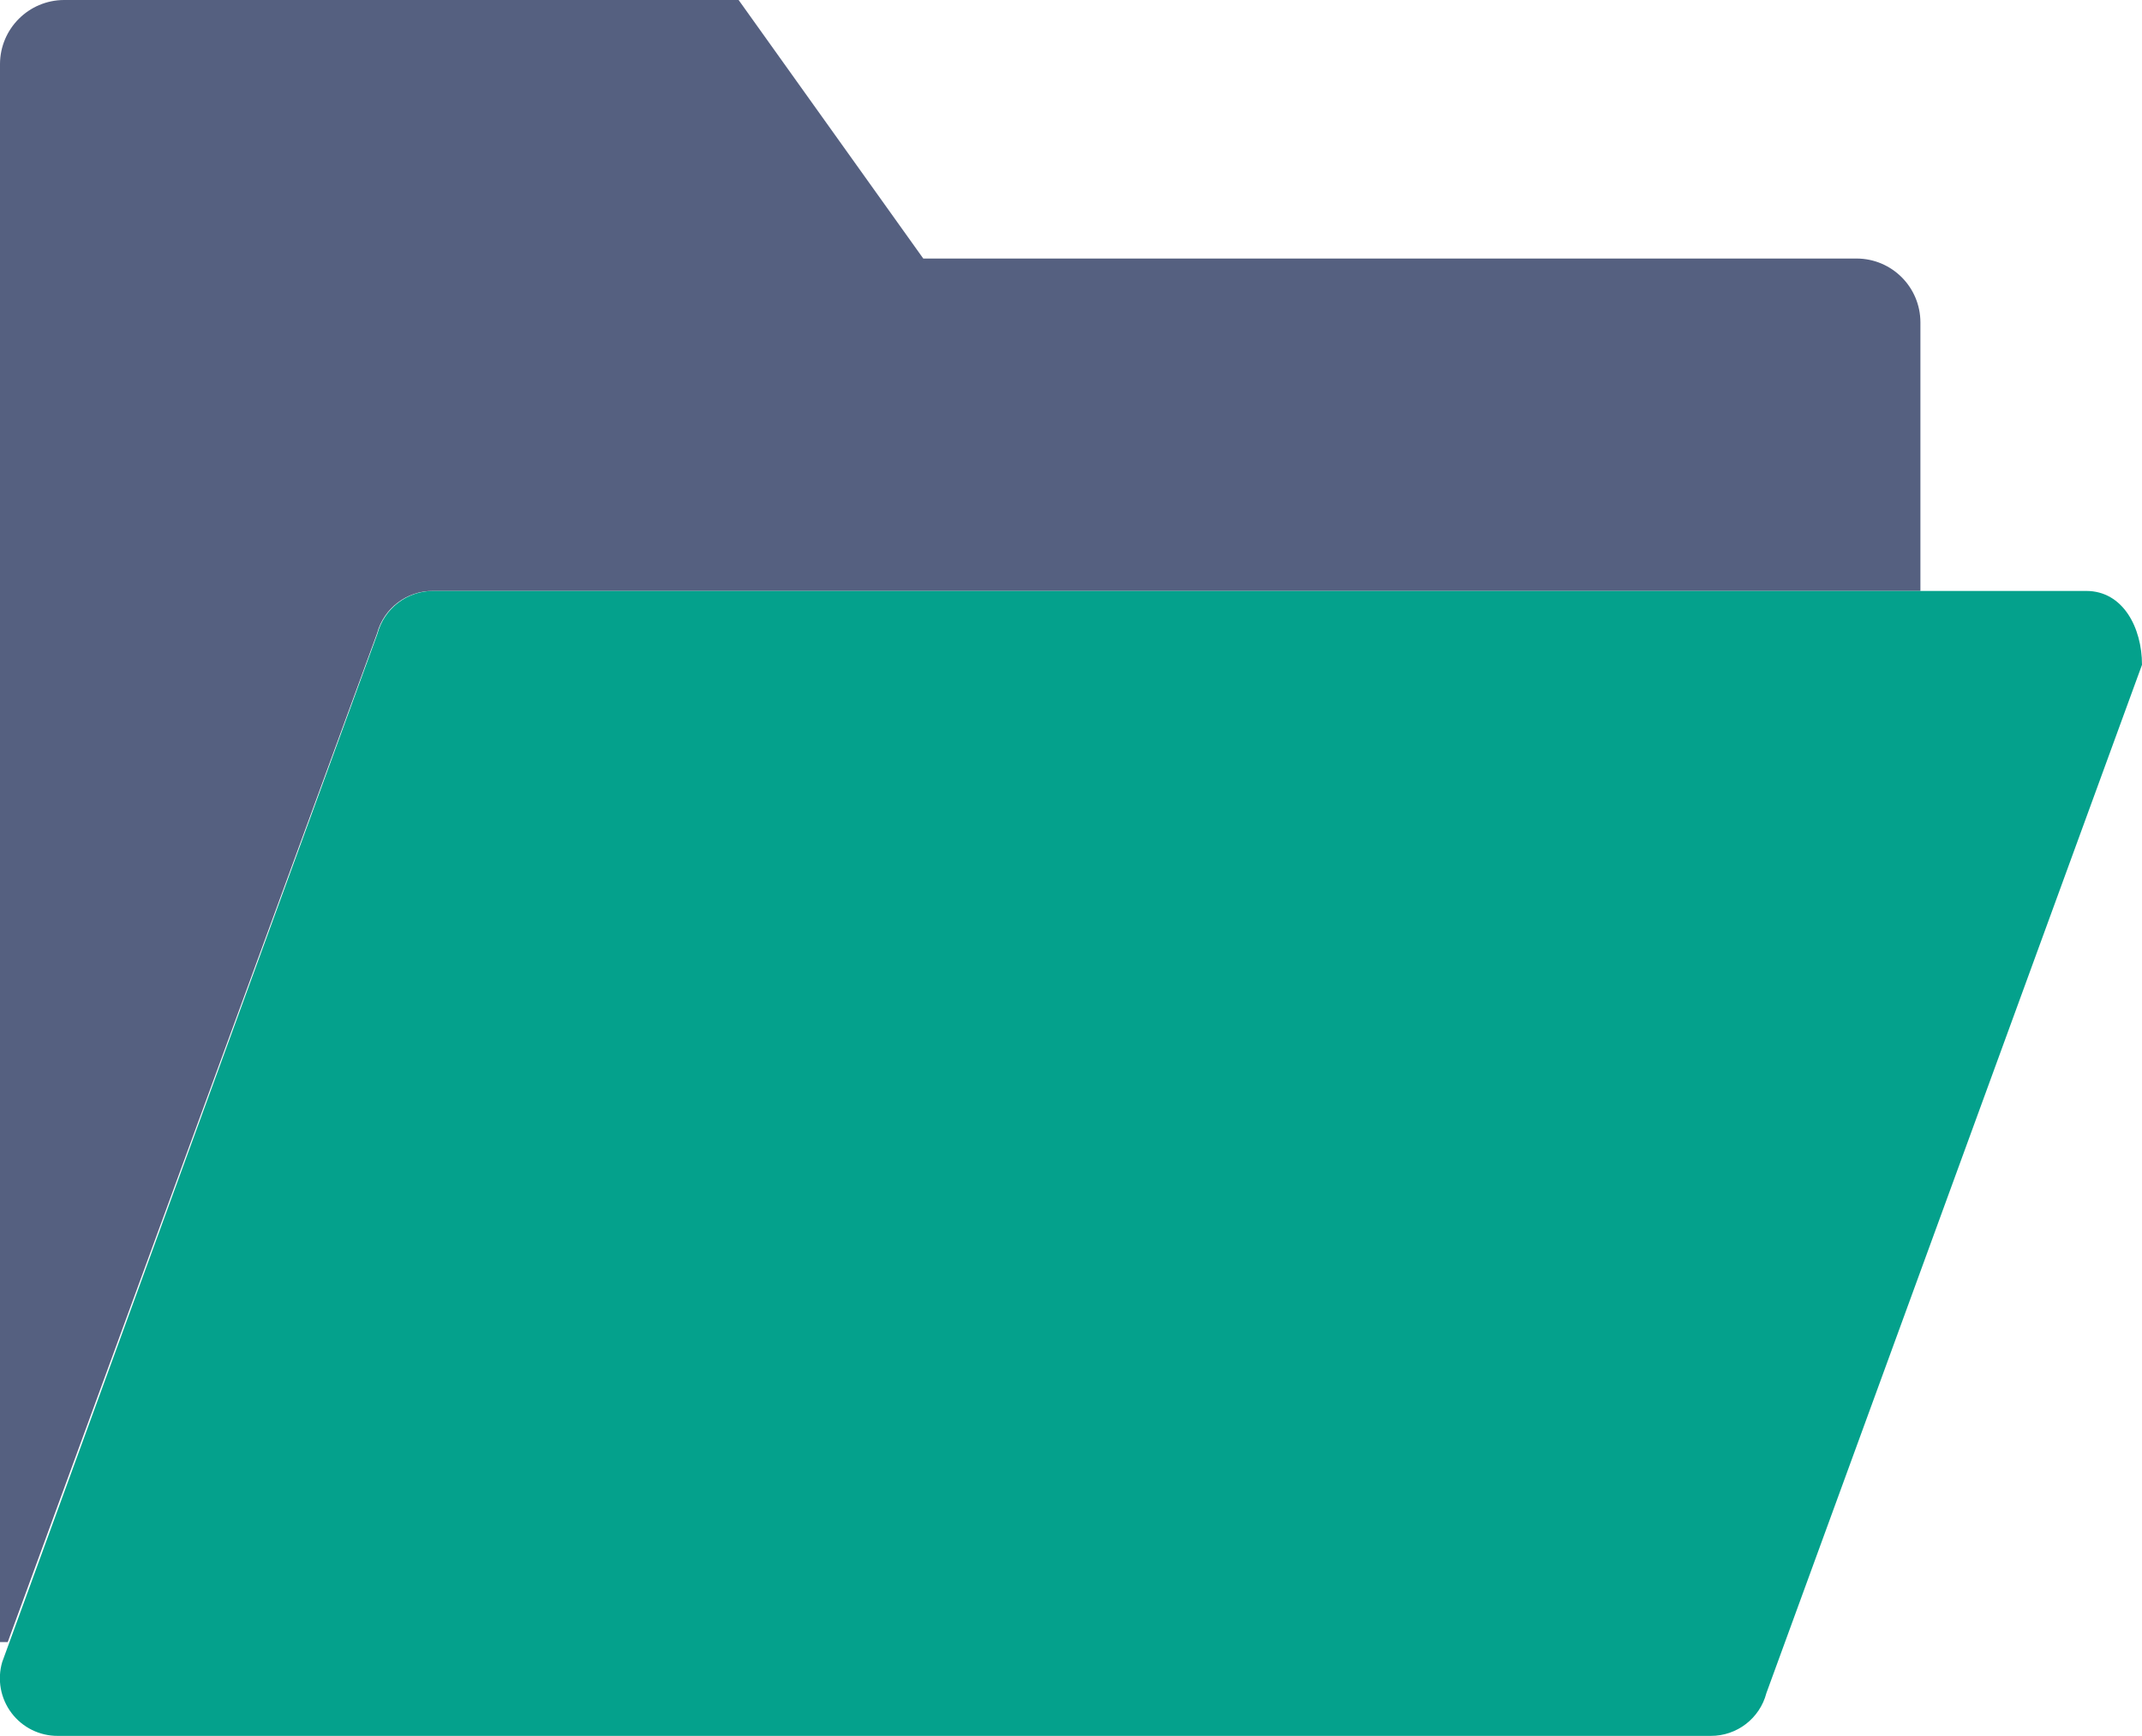
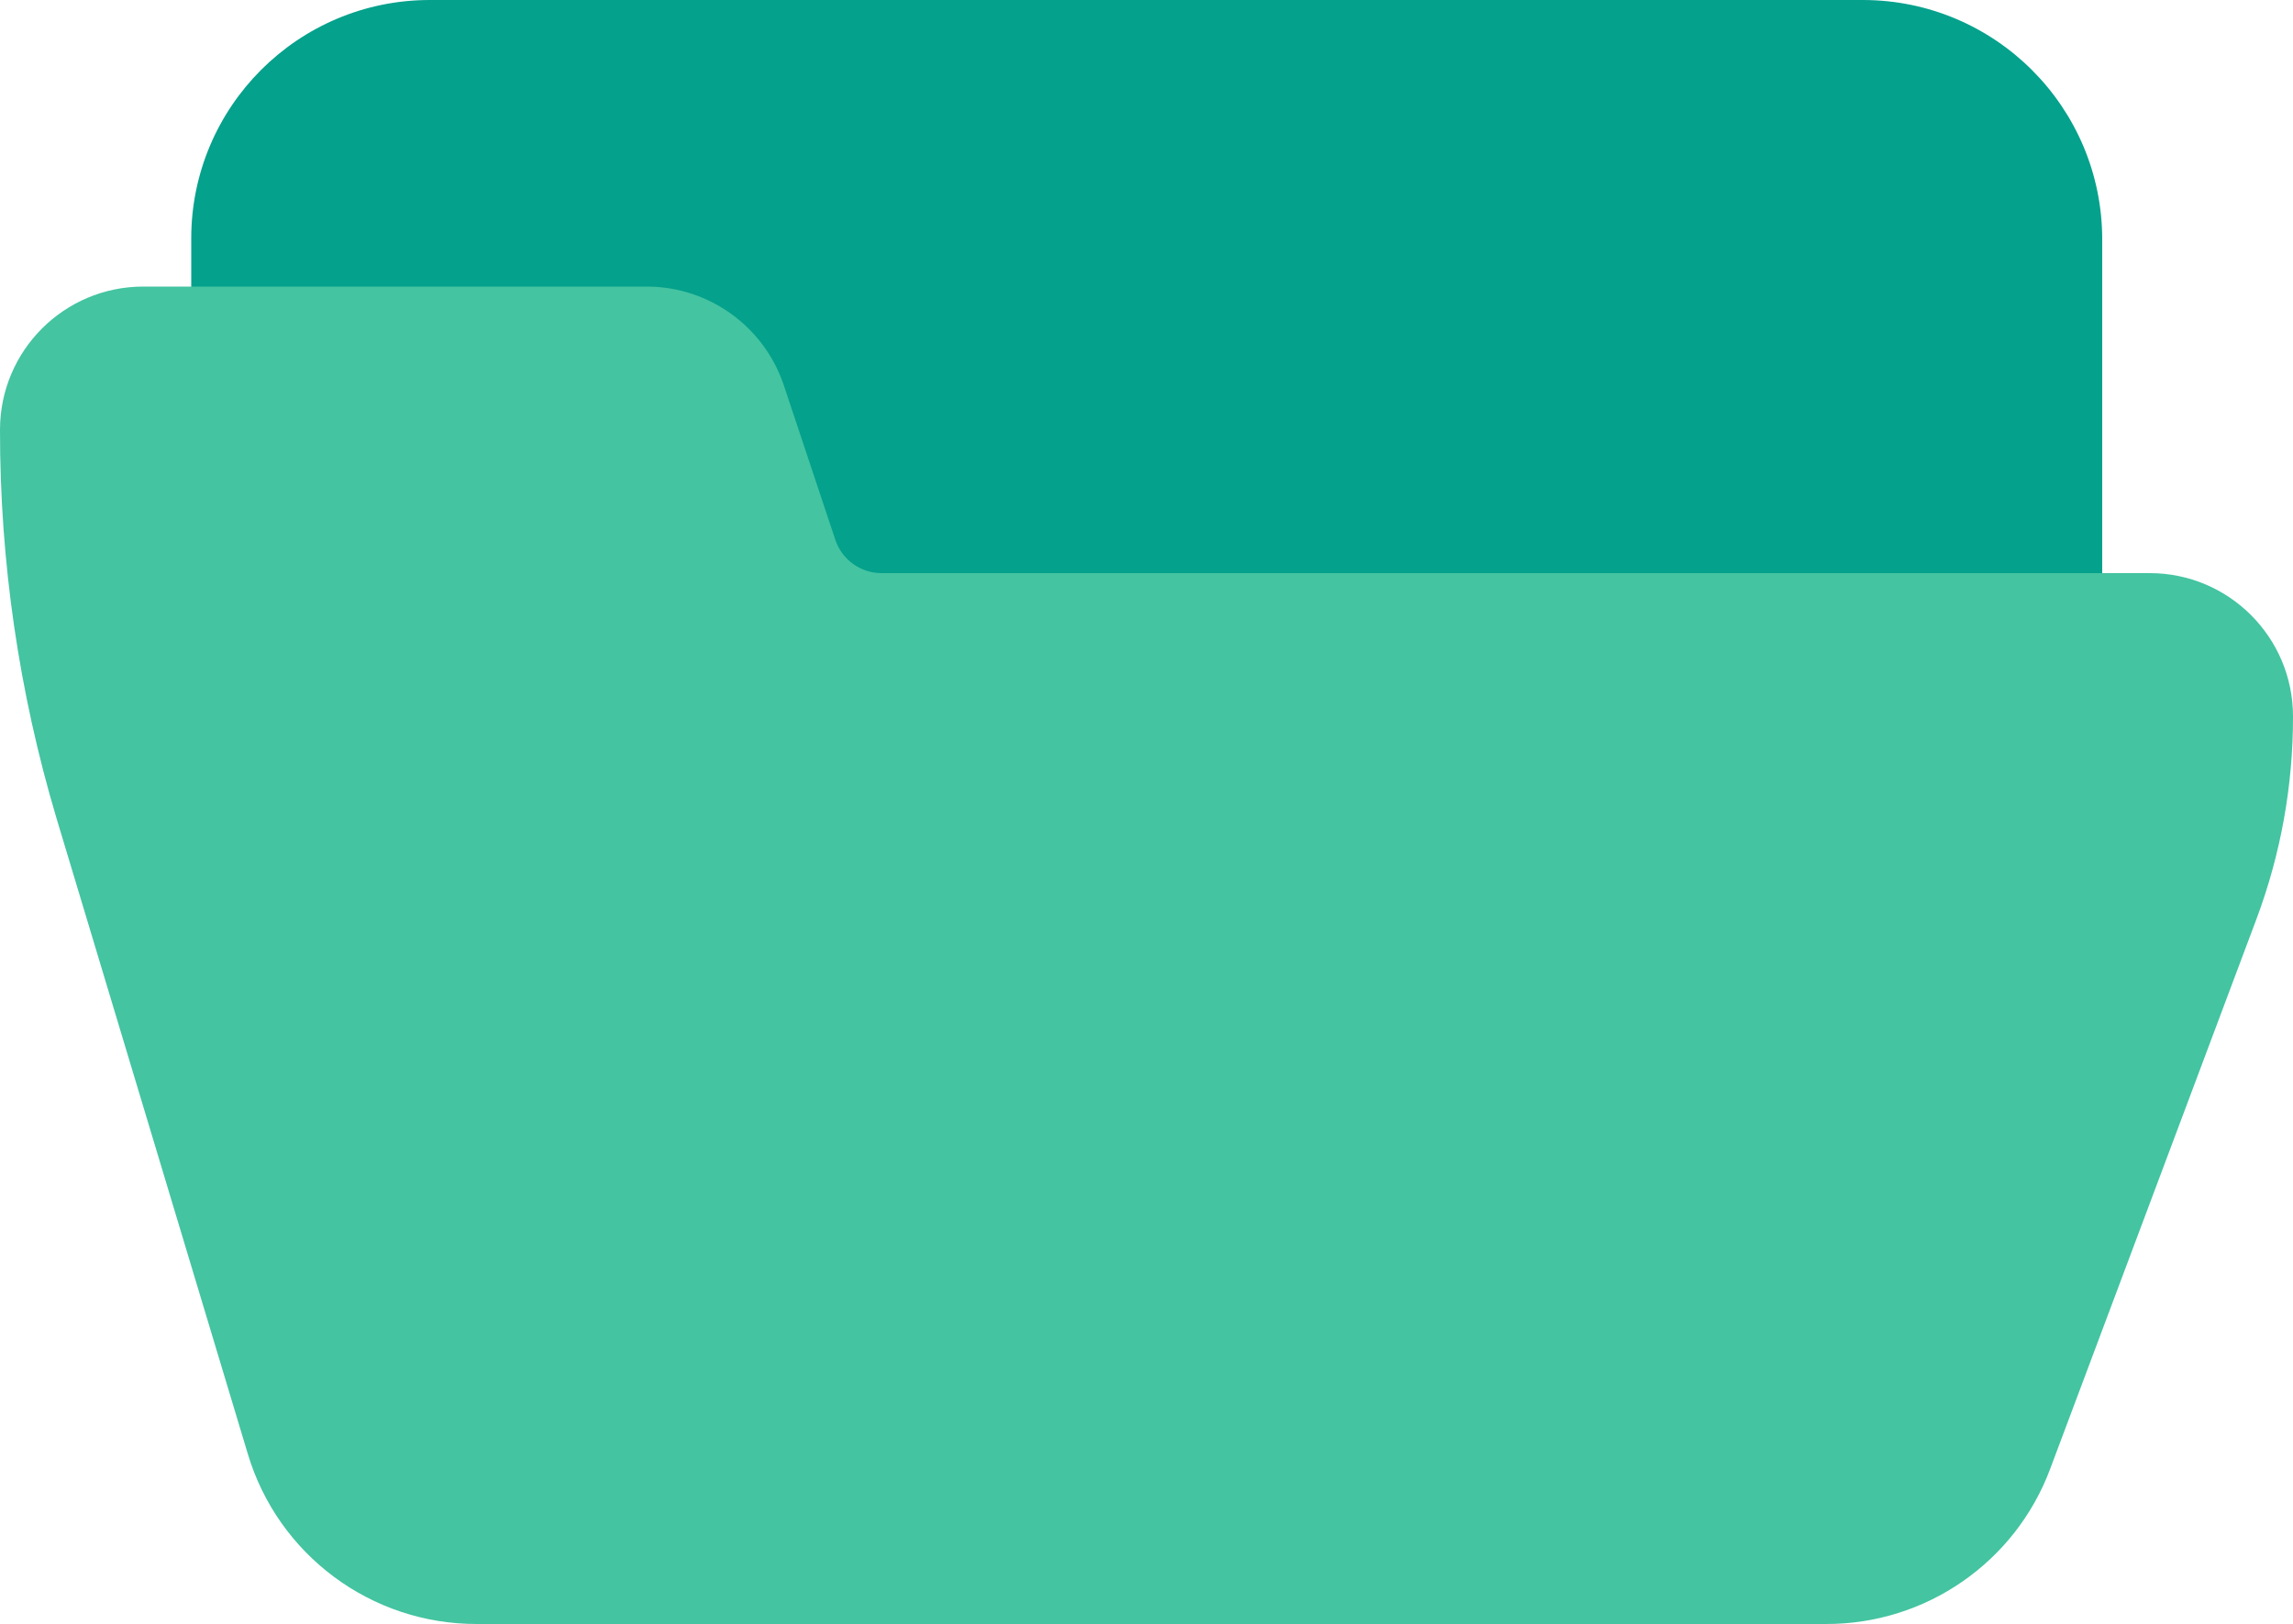
- <svg xmlns="http://www.w3.org/2000/svg" id="Capa_1" data-name="Capa 1" viewBox="0 0 58 47">
-   <path d="M50.27,18H25l-5-7H1.73A1.74,1.74,0,0,0,0,12.73V55.46H.21l10-27.31A1.55,1.55,0,0,1,11.73,27H52V19.73A1.73,1.73,0,0,0,50.27,18Z" transform="translate(0 -11)" style="fill:#556080" />
-   <path d="M46.32,58H1.57A1.56,1.56,0,0,1,.06,56L10.22,28.16A1.56,1.56,0,0,1,11.73,27H56.49c1,0,1.51,1,1.51,2L47.83,56.84A1.55,1.55,0,0,1,46.32,58Z" transform="translate(0 -11)" style="fill:#04a18c" />
+ <svg xmlns="http://www.w3.org/2000/svg" id="Capa_1" data-name="Capa 1" viewBox="0 0 512 362.7">
+   <path d="M416,149.3H96a53.28,53.28,0,0,0-53.3,53.3V224a10.71,10.71,0,0,0,10.7,10.7h91.3a10.76,10.76,0,0,1,10.1,7.2l11.6,35.2a32.33,32.33,0,0,0,30.3,21.7h262a10.71,10.71,0,0,0,10.7-10.7V202.8A53.48,53.48,0,0,0,416,149.3Z" transform="translate(0 -149.3)" style="fill:#04a18c" />
+   <path d="M480,277.3H196.7a10.9,10.9,0,0,1-10.1-7.2L174.9,235a32.33,32.33,0,0,0-30.3-21.7H32a32,32,0,0,0-32,32A302.61,302.61,0,0,0,12.6,332L55.3,473.9A53.28,53.28,0,0,0,106.5,512H407.7a53.3,53.3,0,0,0,50.1-34.7l46.1-122.9a128.47,128.47,0,0,0,8.1-45.1A32,32,0,0,0,480,277.3Z" transform="translate(0 -149.3)" style="fill:#44c4a1" />
</svg>
